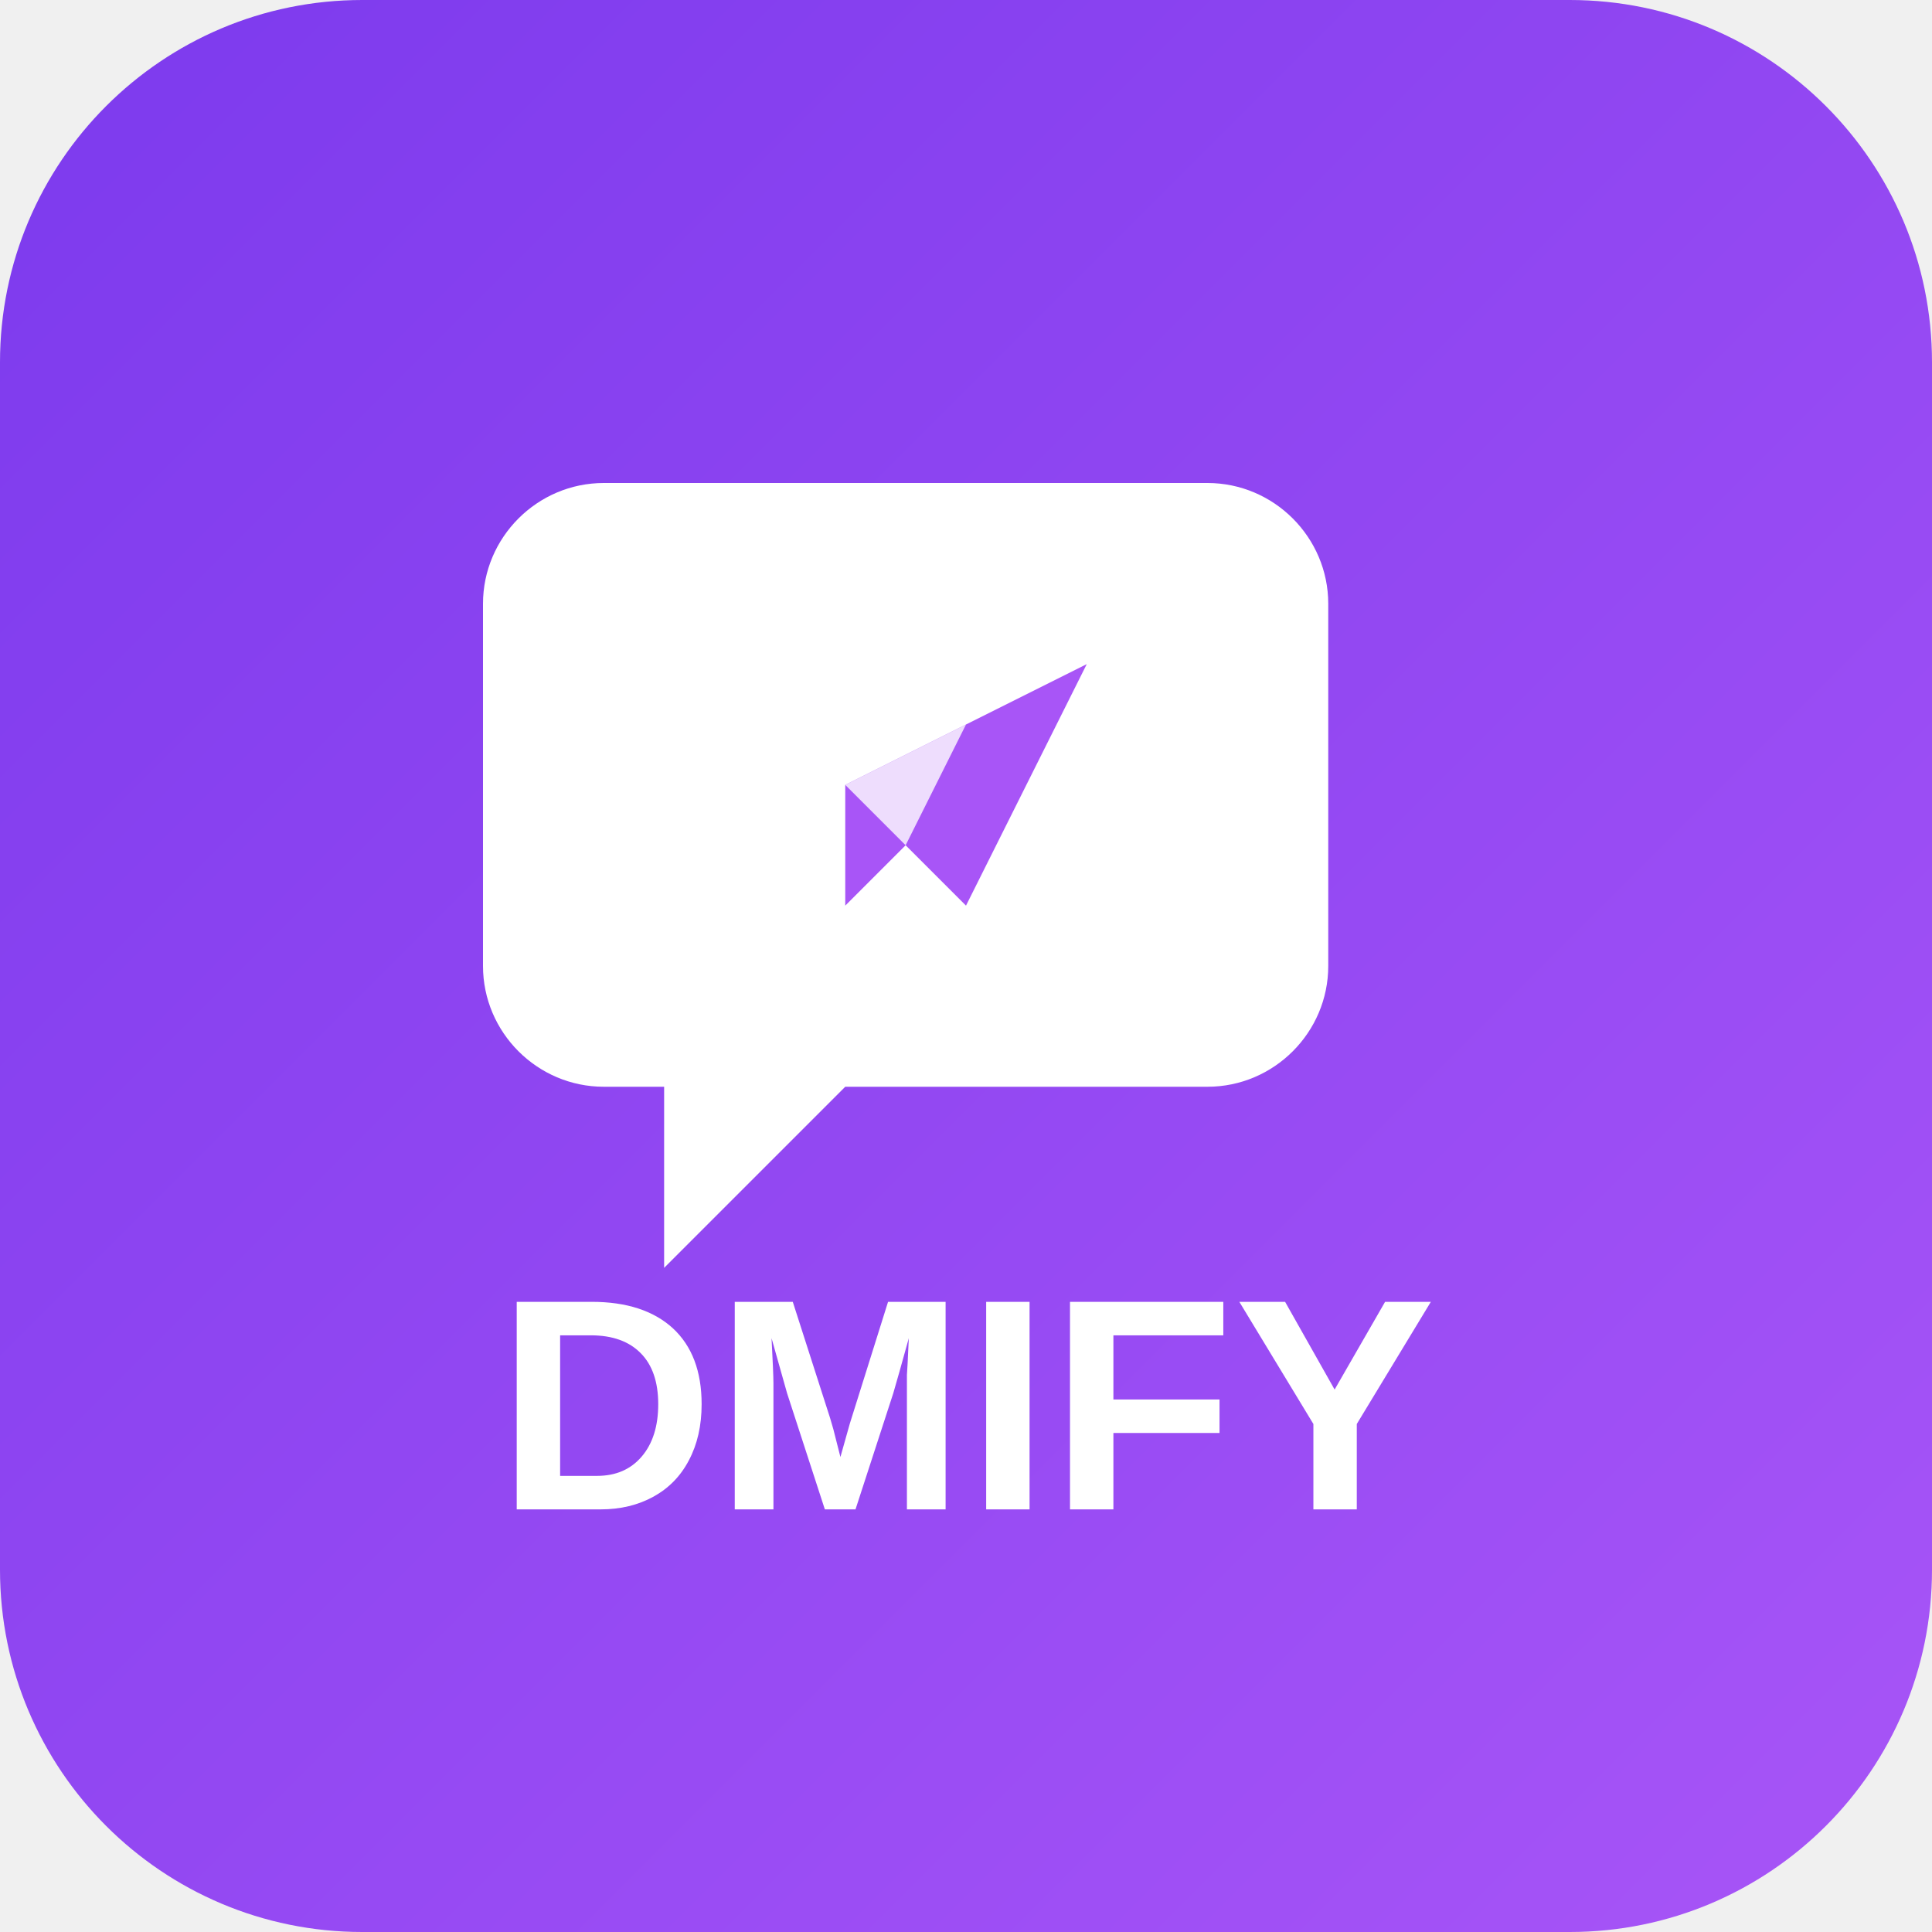
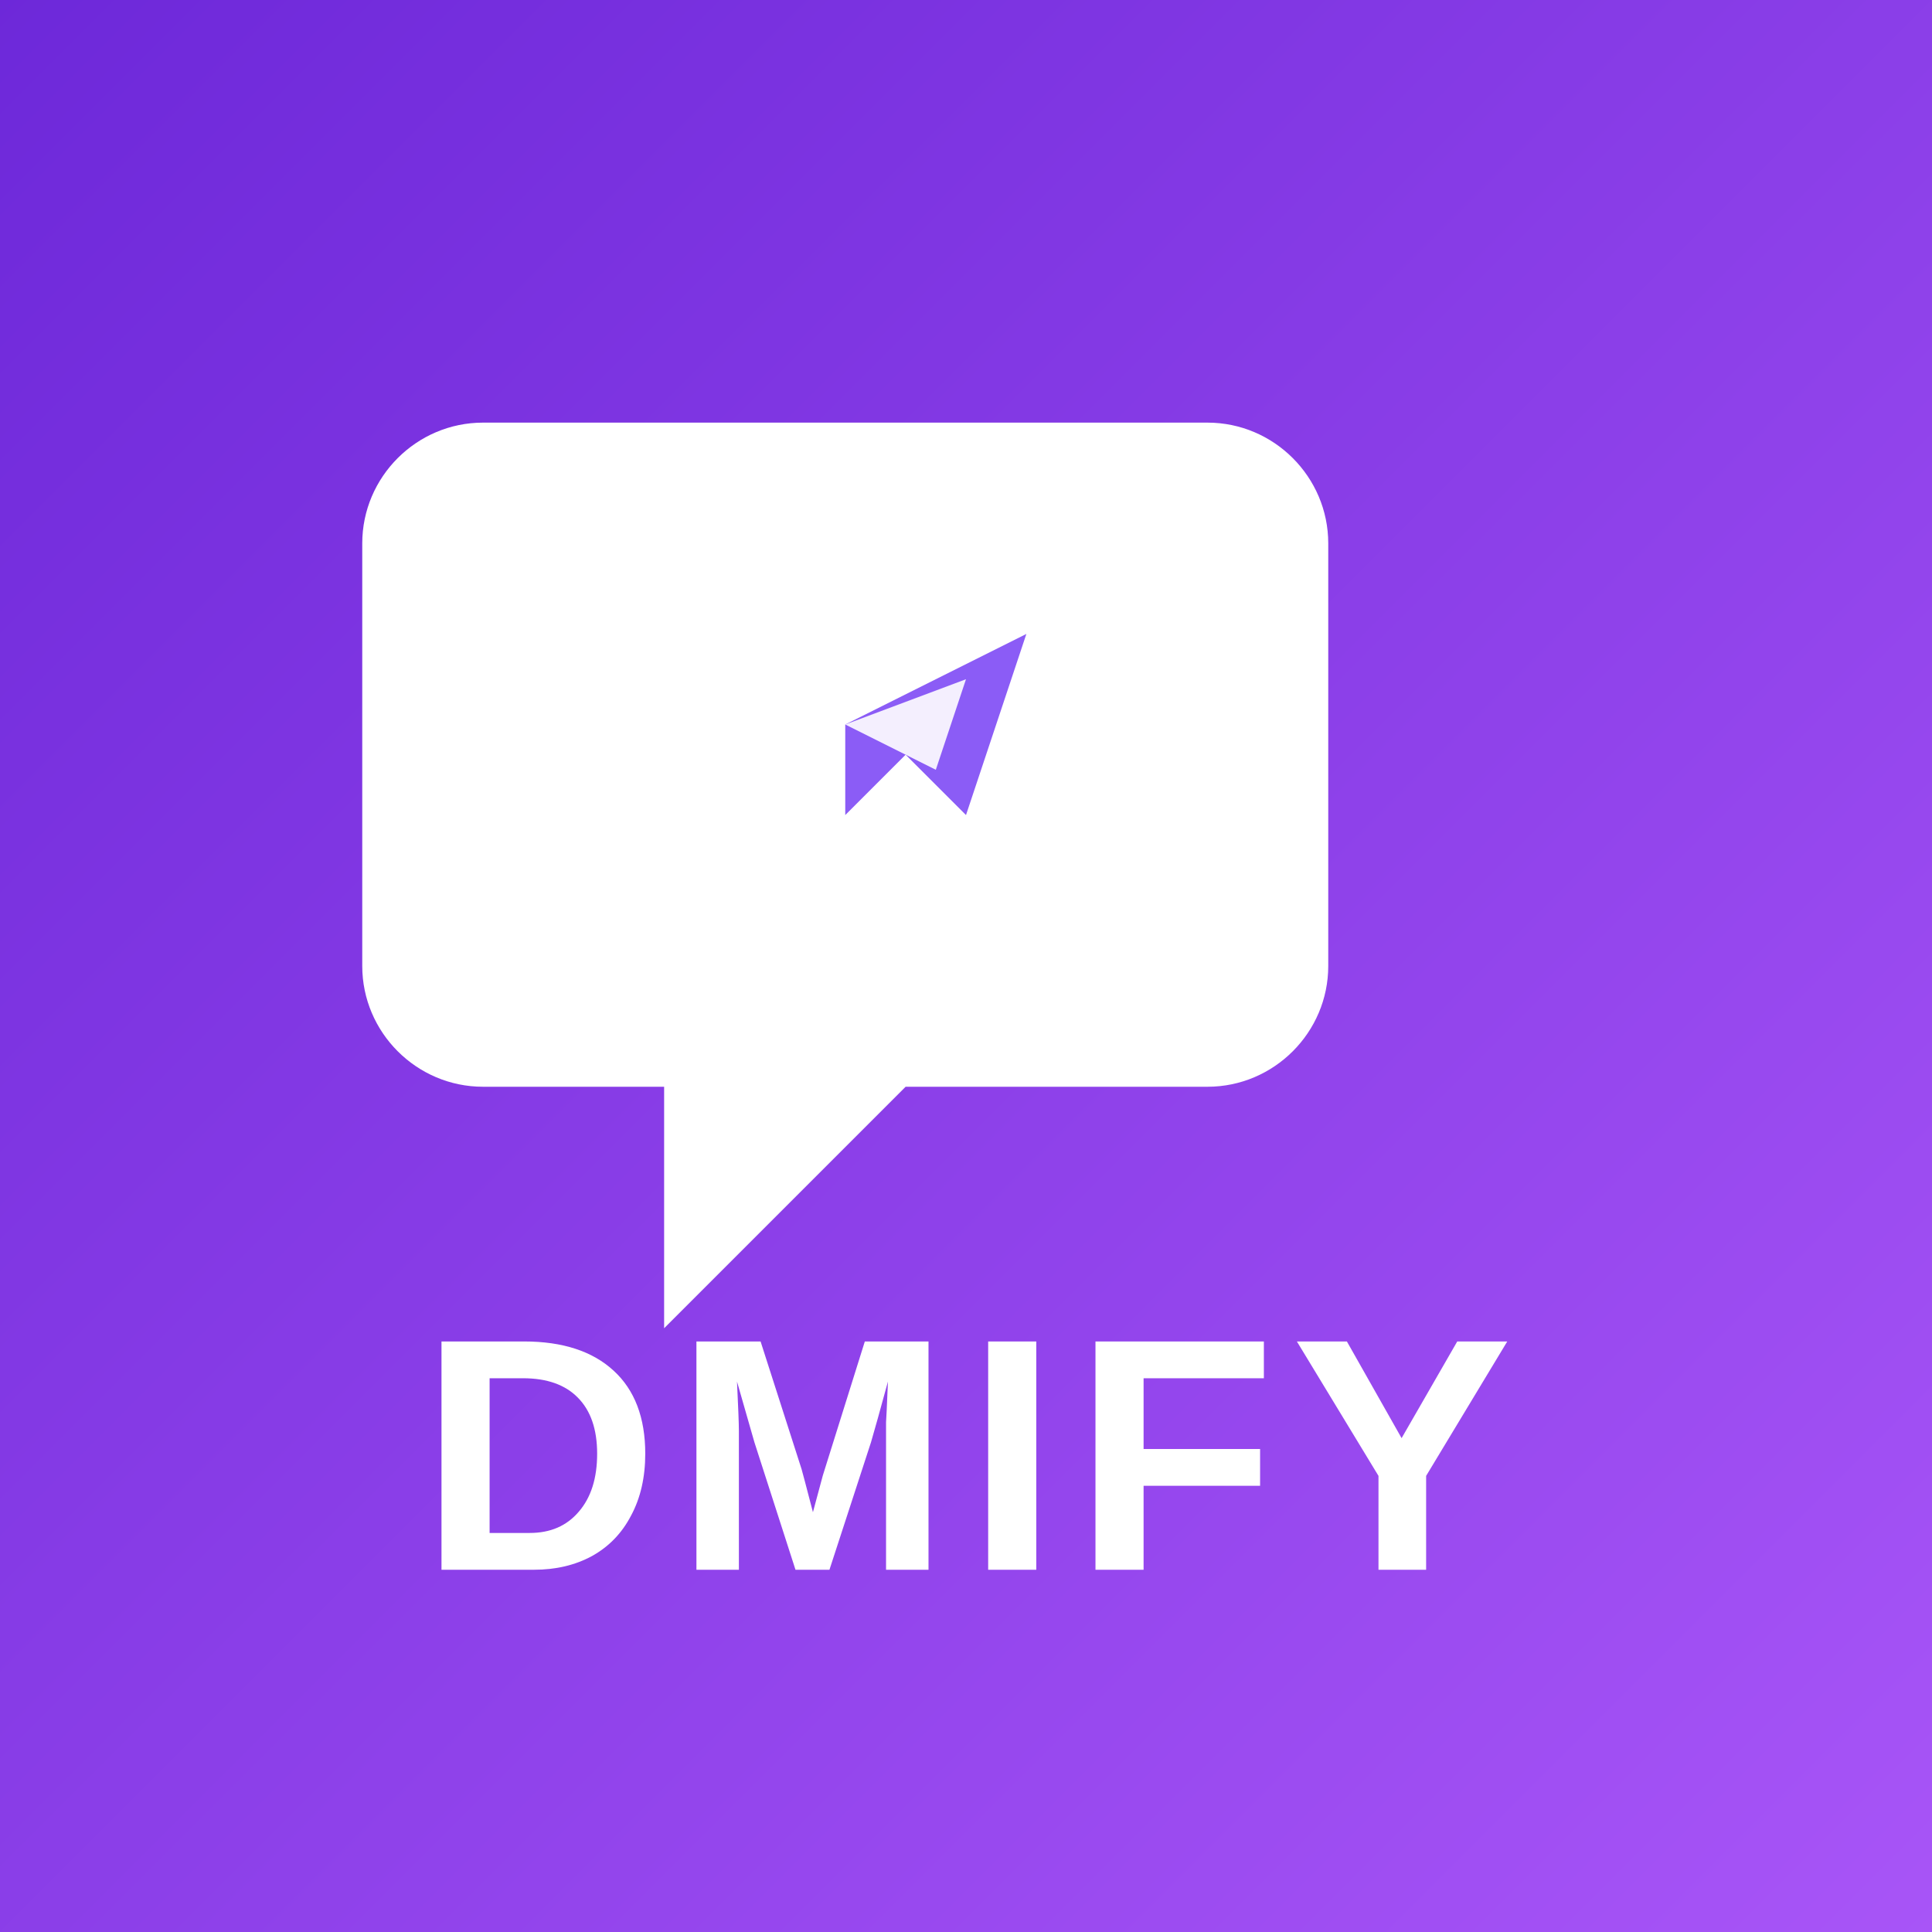
<svg xmlns="http://www.w3.org/2000/svg" viewBox="0 0 64 64" role="img" aria-label="DMIFY">
  <defs>
    <linearGradient id="purpleGradient" x1="0%" y1="0%" x2="100%" y2="100%">
-       <stop offset="0%" style="stop-color:#7c3aed;stop-opacity:1" />
+       <stop offset="0%" style="stop-color:#6d28d9;stop-opacity:1" />
      <stop offset="100%" style="stop-color:#a855f7;stop-opacity:1" />
    </linearGradient>
  </defs>
-   <rect width="64" height="64" rx="12" fill="url(#purpleGradient)" />
-   <path d="M16 20c0-2.2 1.8-4 4-4h20c2.2 0 4 1.8 4 4v12c0 2.2-1.8 4-4 4H28l-6 6v-6h-2c-2.2 0-4-1.8-4-4V20z" fill="#ffffff" />
-   <path d="M28 26l8-4-4 8-2-2-2 2z" fill="#a855f7" />
-   <path d="M30 28l-2-2 4-2-2 4z" fill="#ffffff" opacity="0.8" />
-   <text x="32" y="50" font-family="Arial, sans-serif" font-size="10" font-weight="bold" fill="#ffffff" text-anchor="middle">DMIFY</text>
+   <rect width="64" height="64" rx="0" fill="url(#purpleGradient)" />
+   <path d="M12 18c0-2.2 1.8-4 4-4h24c2.2 0 4 1.8 4 4v14c0 2.2-1.8 4-4 4H30l-8 8v-8h-6c-2.2 0-4-1.8-4-4V18z" fill="#ffffff" />
+   <path d="M28 24l6-3-2 6-2-2-2 2z" fill="#8b5cf6" />
+   <path d="M28 24l4-1.5-1 3z" fill="#ffffff" opacity="0.9" />
+   <text x="32" y="52" font-family="Arial, sans-serif" font-size="11" font-weight="bold" fill="#ffffff" text-anchor="middle" letter-spacing="0.5">DMIFY</text>
</svg>
